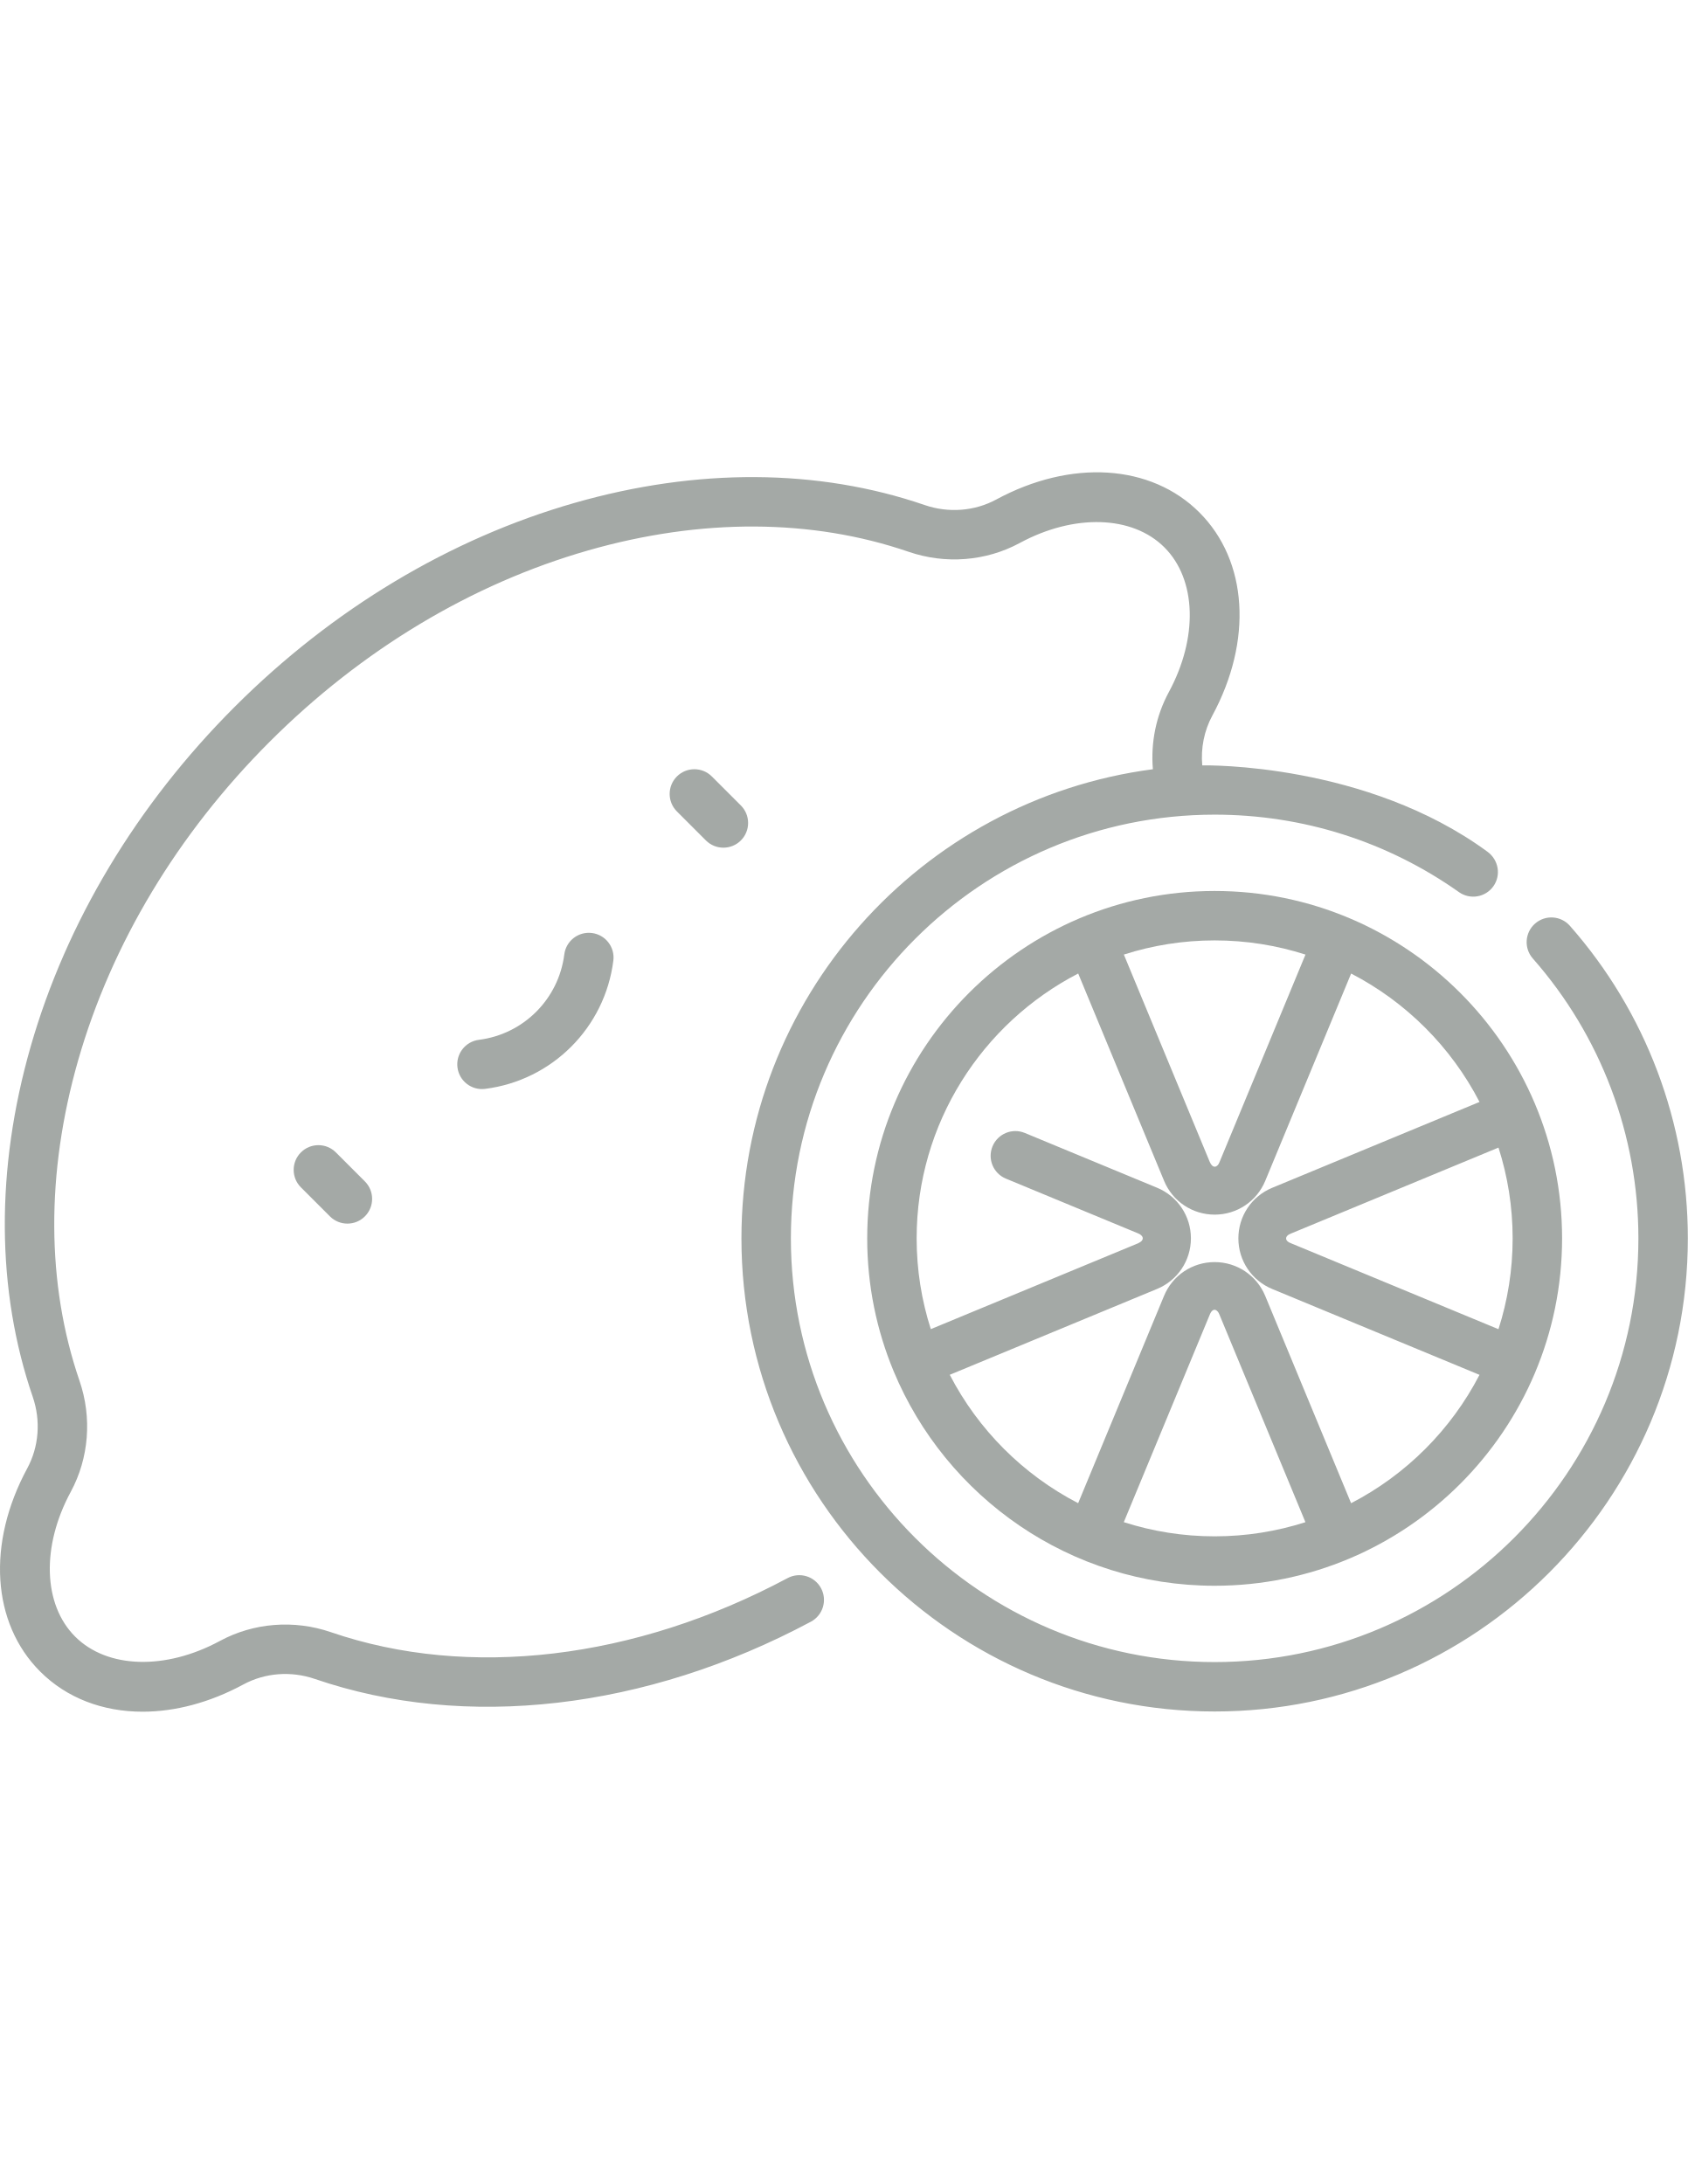
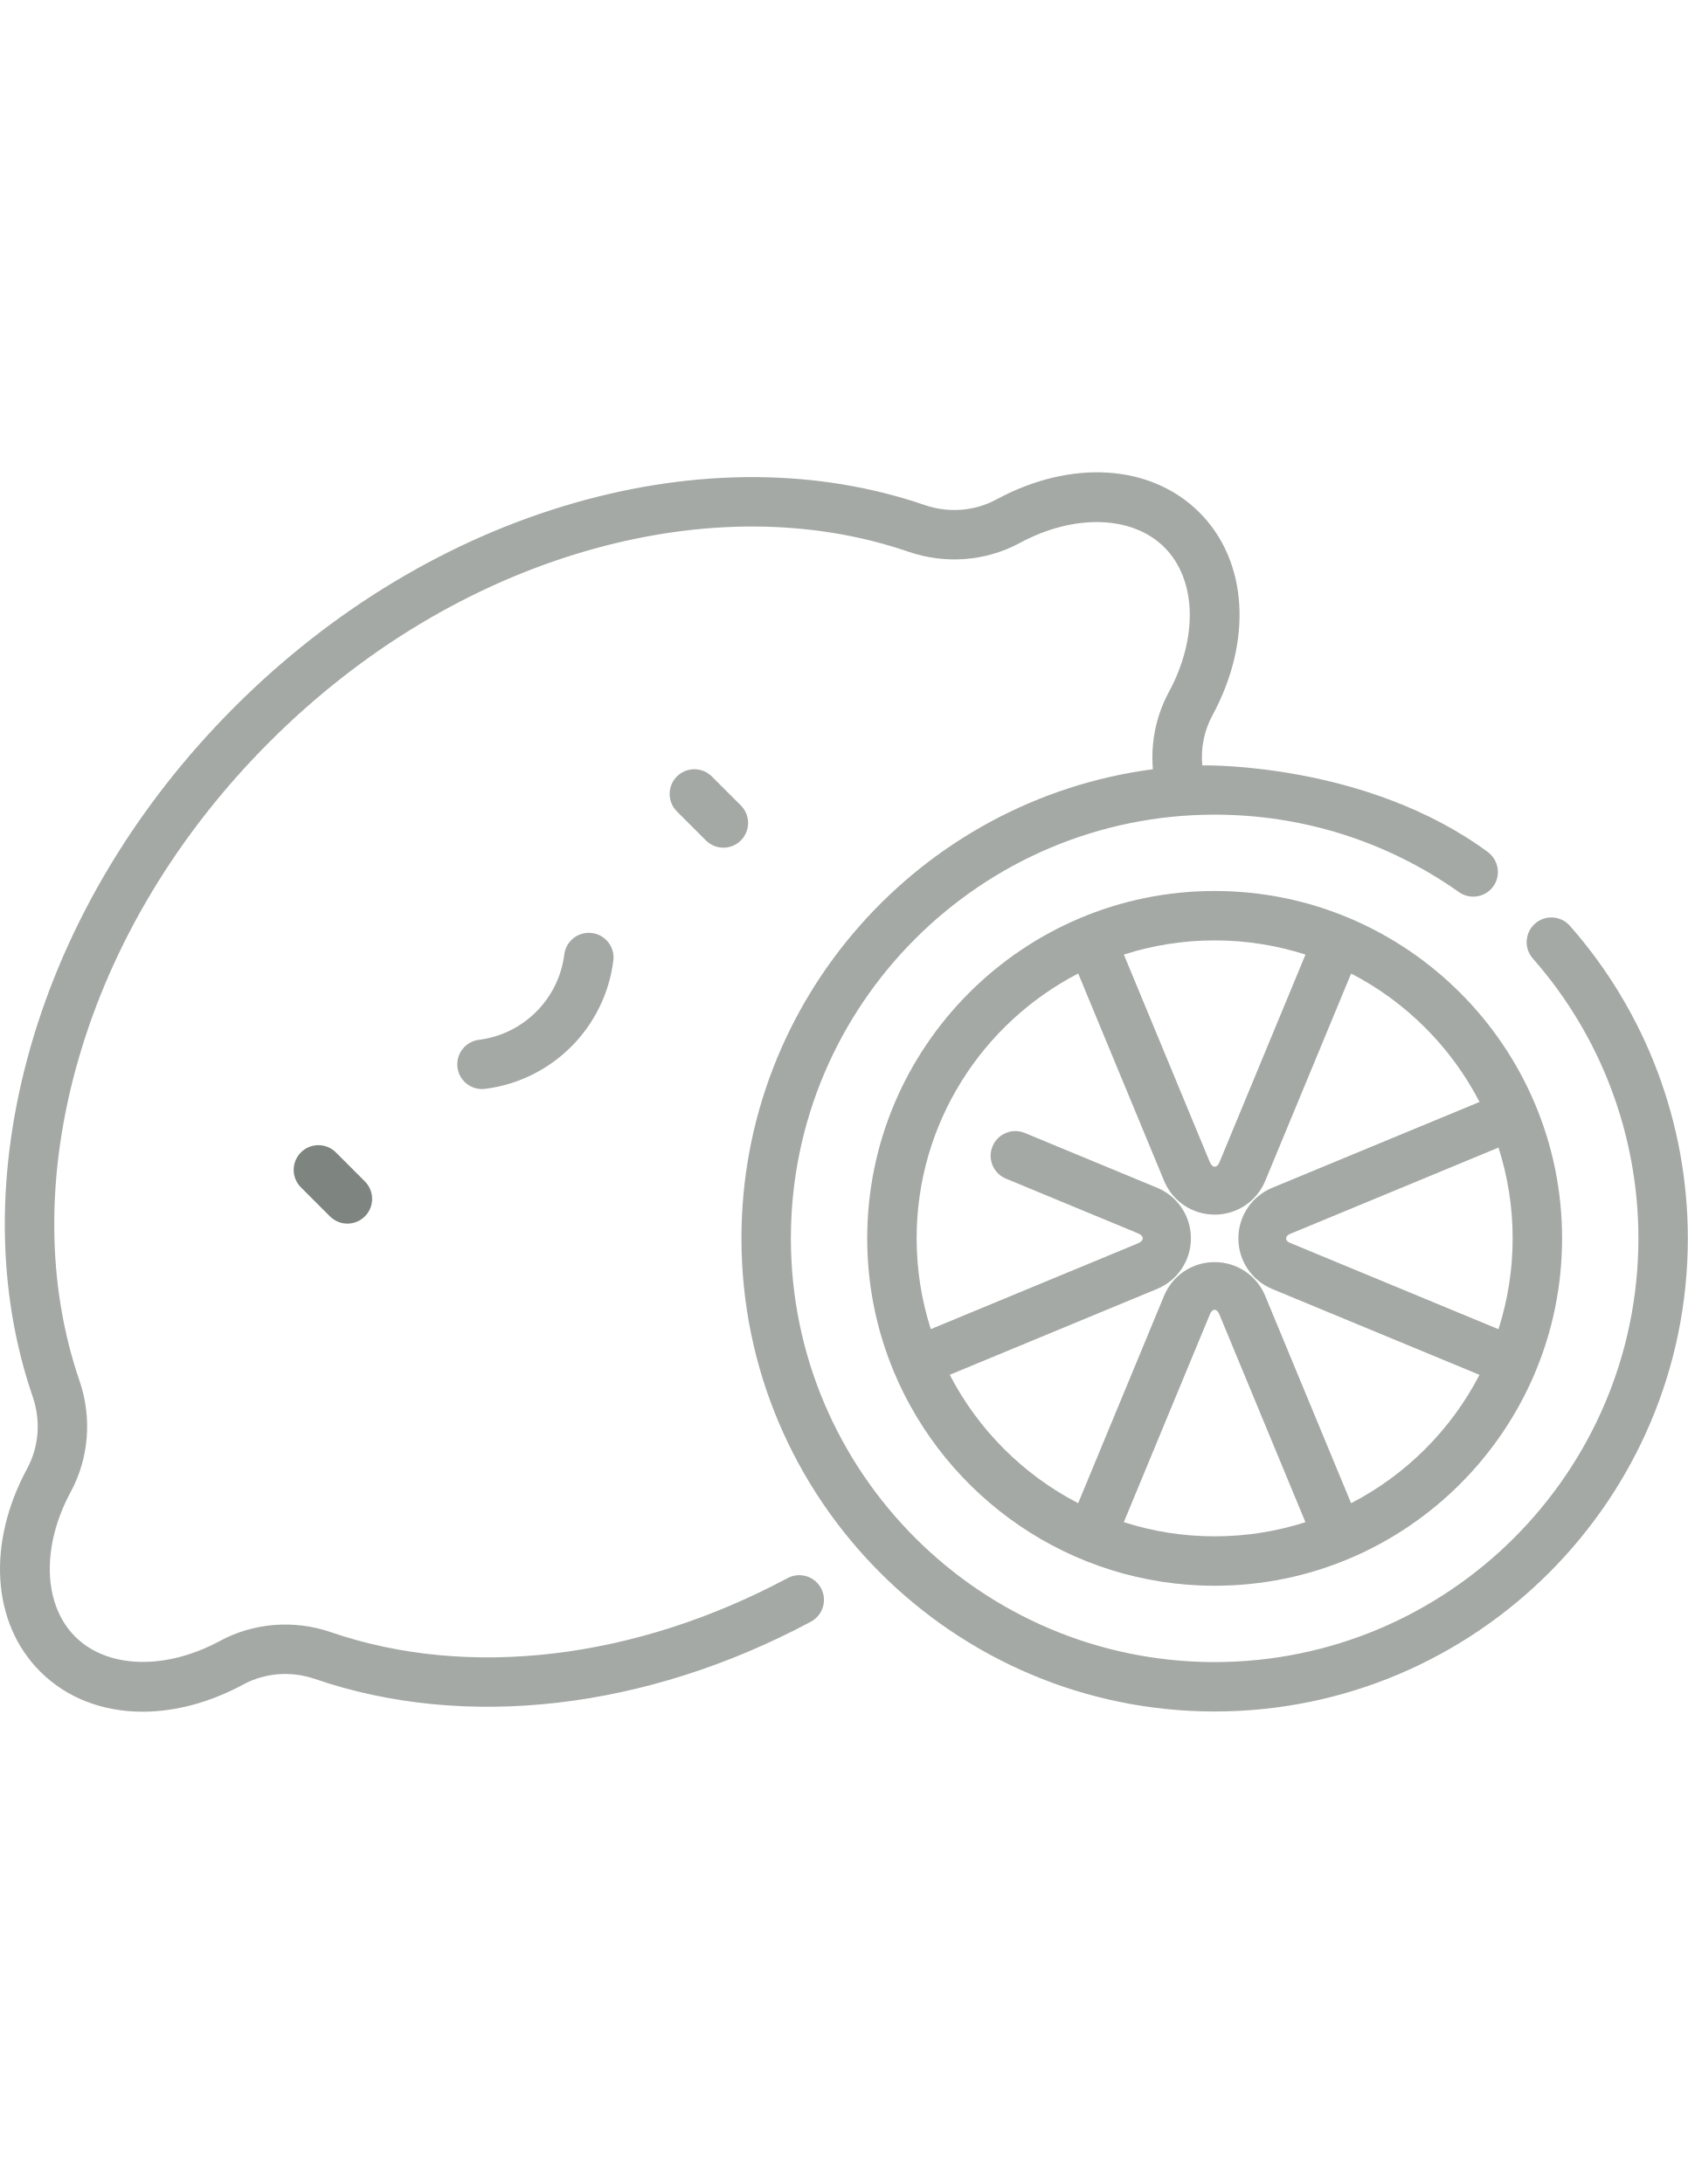
<svg xmlns="http://www.w3.org/2000/svg" version="1.1" id="Capa_1" x="0px" y="0px" width="612px" height="792px" viewBox="0 0 612 792" enable-background="new 0 0 612 792" xml:space="preserve">
  <g opacity="0.7">
    <g>
      <path fill="#7E8580" d="M268.636,292.1l-10.522-10.524c-3.501-3.501-9.176-3.501-12.678,0c-3.501,3.502-3.501,9.177,0,12.678    l10.522,10.522c3.501,3.501,9.175,3.502,12.678,0C272.136,301.275,272.136,295.598,268.636,292.1z" />
    </g>
  </g>
-   <g opacity="0.7">
+   <g>
    <g>
      <path fill="#7E8580" d="M132.307,428.427l-10.521-10.522c-3.5-3.501-9.176-3.502-12.678-0.001c-3.501,3.501-3.501,9.177,0,12.678    l10.522,10.522c3.501,3.501,9.176,3.501,12.677,0S135.808,431.927,132.307,428.427z" />
    </g>
  </g>
  <g opacity="0.7">
    <g>
      <path fill="#7E8580" d="M214.627,338.342c-4.912-0.619-9.398,2.86-10.019,7.771c-2.045,16.188-14.777,28.921-30.966,30.966    c-4.911,0.62-8.391,5.105-7.768,10.018c0.62,4.912,5.104,8.392,10.017,7.77c12.155-1.536,23.013-7.084,31.217-15.289    c8.203-8.203,13.753-19.062,15.287-31.217C223.018,343.447,219.539,338.962,214.627,338.342z" />
    </g>
  </g>
  <g opacity="0.7">
    <g>
      <path fill="#7E8580" d="M569.243,335.741c-3.271-3.717-8.935-4.077-12.65-0.805c-3.715,3.271-4.075,8.937-0.805,12.65    c24.688,28.042,38.284,64.085,38.284,101.49c0,84.727-68.928,153.652-153.65,153.652c-84.726,0-153.652-68.927-153.652-153.652    c0-84.725,68.928-153.651,153.652-153.651c31.955,0,62.589,9.714,88.588,28.092c4.043,2.858,9.637,1.896,12.494-2.146    c2.857-4.043,1.847-9.563-2.146-12.494c-43.905-32.225-101.936-31.359-103.43-31.321c-0.554-6.269,0.678-12.544,3.642-18.026    c14.715-27.214,12.879-56.142-4.677-73.696c-17.556-17.554-46.486-19.388-73.693-4.677c-7.826,4.232-17.269,4.958-25.911,1.992    c-38.594-13.249-82.507-13.517-126.988-0.773c-45.16,12.937-87.771,38.516-123.228,73.97    C49.618,291.8,24.04,334.409,11.105,379.57c-12.742,44.484-12.476,88.396,0.771,126.992c2.966,8.64,2.24,18.082-1.991,25.908    c-14.713,27.214-12.878,56.142,4.678,73.695c9.661,9.661,22.768,14.563,37.138,14.562c11.737-0.001,24.322-3.271,36.558-9.885    c7.826-4.234,17.268-4.957,25.909-1.993c54.569,18.729,120.128,11.164,179.86-20.76c4.366-2.335,6.014-7.766,3.682-12.133    c-2.332-4.365-7.761-6.014-12.13-3.682c-55.357,29.587-115.71,36.736-165.593,19.615c-13.363-4.587-28.036-3.429-40.255,3.179    c-19.767,10.686-40.86,10.049-52.493-1.583c-11.633-11.633-12.27-32.728-1.582-52.492c6.605-12.22,7.765-26.892,3.178-40.255    c-12.05-35.104-12.223-75.298-0.495-116.234c12.101-42.242,36.103-82.178,69.411-115.486    c33.309-33.31,73.242-57.311,115.485-69.41c40.938-11.728,81.129-11.555,116.233,0.496c13.361,4.586,28.032,3.429,40.257-3.18    c19.766-10.688,40.86-10.049,52.49,1.583c11.633,11.634,12.271,32.729,1.583,52.492c-4.613,8.531-6.59,18.263-5.77,27.953    c-84.066,11.005-149.188,83.098-149.188,170.119c0,94.61,76.971,171.58,171.581,171.58c94.608,0,171.578-76.971,171.578-171.58    C612.002,407.309,596.817,367.058,569.243,335.741z" />
    </g>
  </g>
  <g opacity="0.7">
    <g>
      <path fill="#7E8580" d="M440.422,323.1c-69.465,0-125.979,56.515-125.979,125.979c0,17.063,3.416,33.341,9.59,48.193    c0.001,0.002,0.001,0.003,0.002,0.006c0,0.001,0.002,0.002,0.002,0.003c18.962,45.616,63.986,77.775,116.386,77.775    c69.465,0,125.979-56.514,125.979-125.979S509.888,323.1,440.422,323.1z M440.422,341.028c11.48,0,22.547,1.807,32.936,5.138    l-31.145,75.19c-0.779,2.144-2.523,2.47-3.563,0l-31.146-75.196C417.888,342.833,428.948,341.028,440.422,341.028z     M440.421,557.131c-11.481,0-22.546-1.809-32.937-5.14l31.146-75.189c1.167-2.949,2.91-1.859,3.562,0l31.147,75.195    C462.954,555.325,451.896,557.131,440.421,557.131z M489.896,545.119l-31.139-75.179c-3.085-7.446-10.286-12.258-18.346-12.258    c-8.059,0-15.26,4.812-18.343,12.256l-31.137,75.171c-19.923-10.308-36.246-26.634-46.552-46.559l75.18-31.141    c7.445-3.085,12.258-10.284,12.258-18.345c0-8.059-4.812-15.261-12.258-18.344l-47.965-19.867    c-4.572-1.896-9.817,0.276-11.712,4.852c-1.896,4.575,0.276,9.817,4.853,11.713l47.964,19.866c1.814,0.734,2.578,2.369,0,3.563    l-75.195,31.146c-3.328-10.384-5.135-21.441-5.135-32.918c0-41.762,23.817-78.063,58.578-96.042l31.14,75.181    c3.085,7.444,10.283,12.258,18.345,12.258c8.059,0,15.261-4.813,18.343-12.257l31.137-75.172    c19.923,10.309,36.247,26.635,46.553,46.56l-75.18,31.141c-7.443,3.083-12.259,10.283-12.259,18.344    c0,8.059,4.813,15.26,12.259,18.345l75.171,31.137C526.145,518.491,509.82,534.814,489.896,545.119z M468.145,450.869    c-2.3-0.777-2.517-2.631,0-3.561l75.196-31.148c3.329,10.385,5.134,21.444,5.134,32.918c0,11.481-1.809,22.549-5.139,32.937    L468.145,450.869z" />
    </g>
  </g>
</svg>
